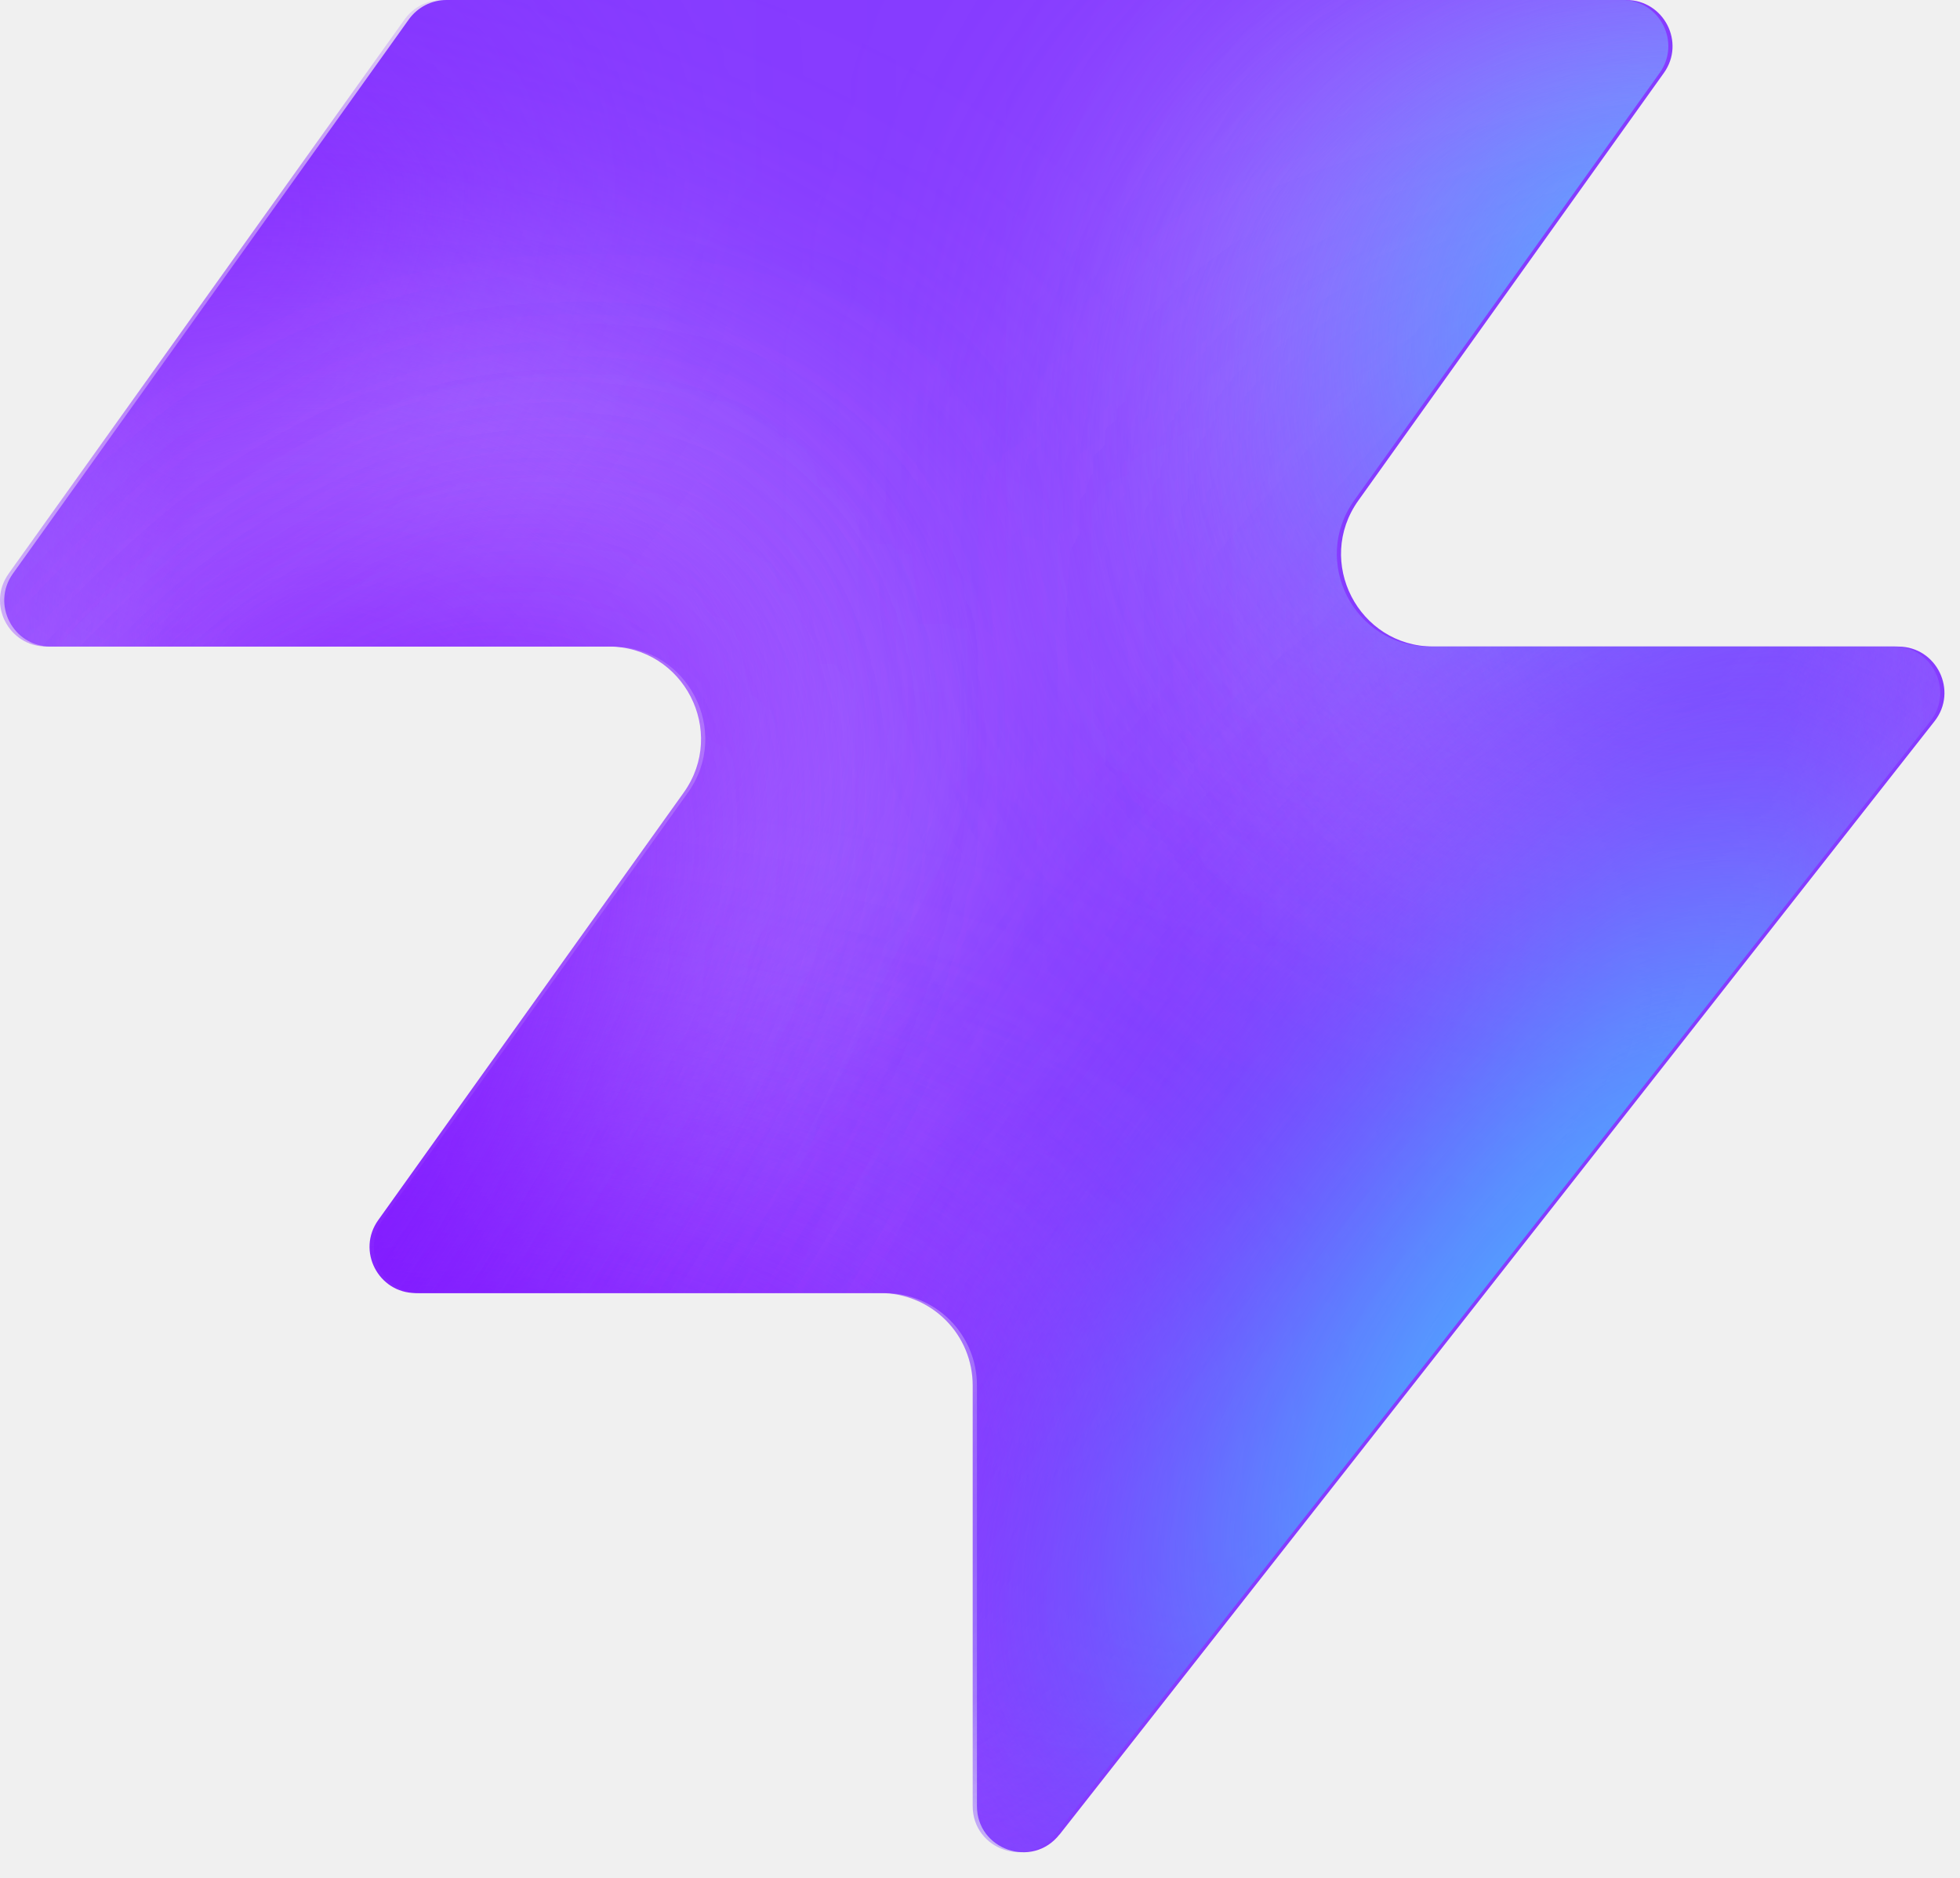
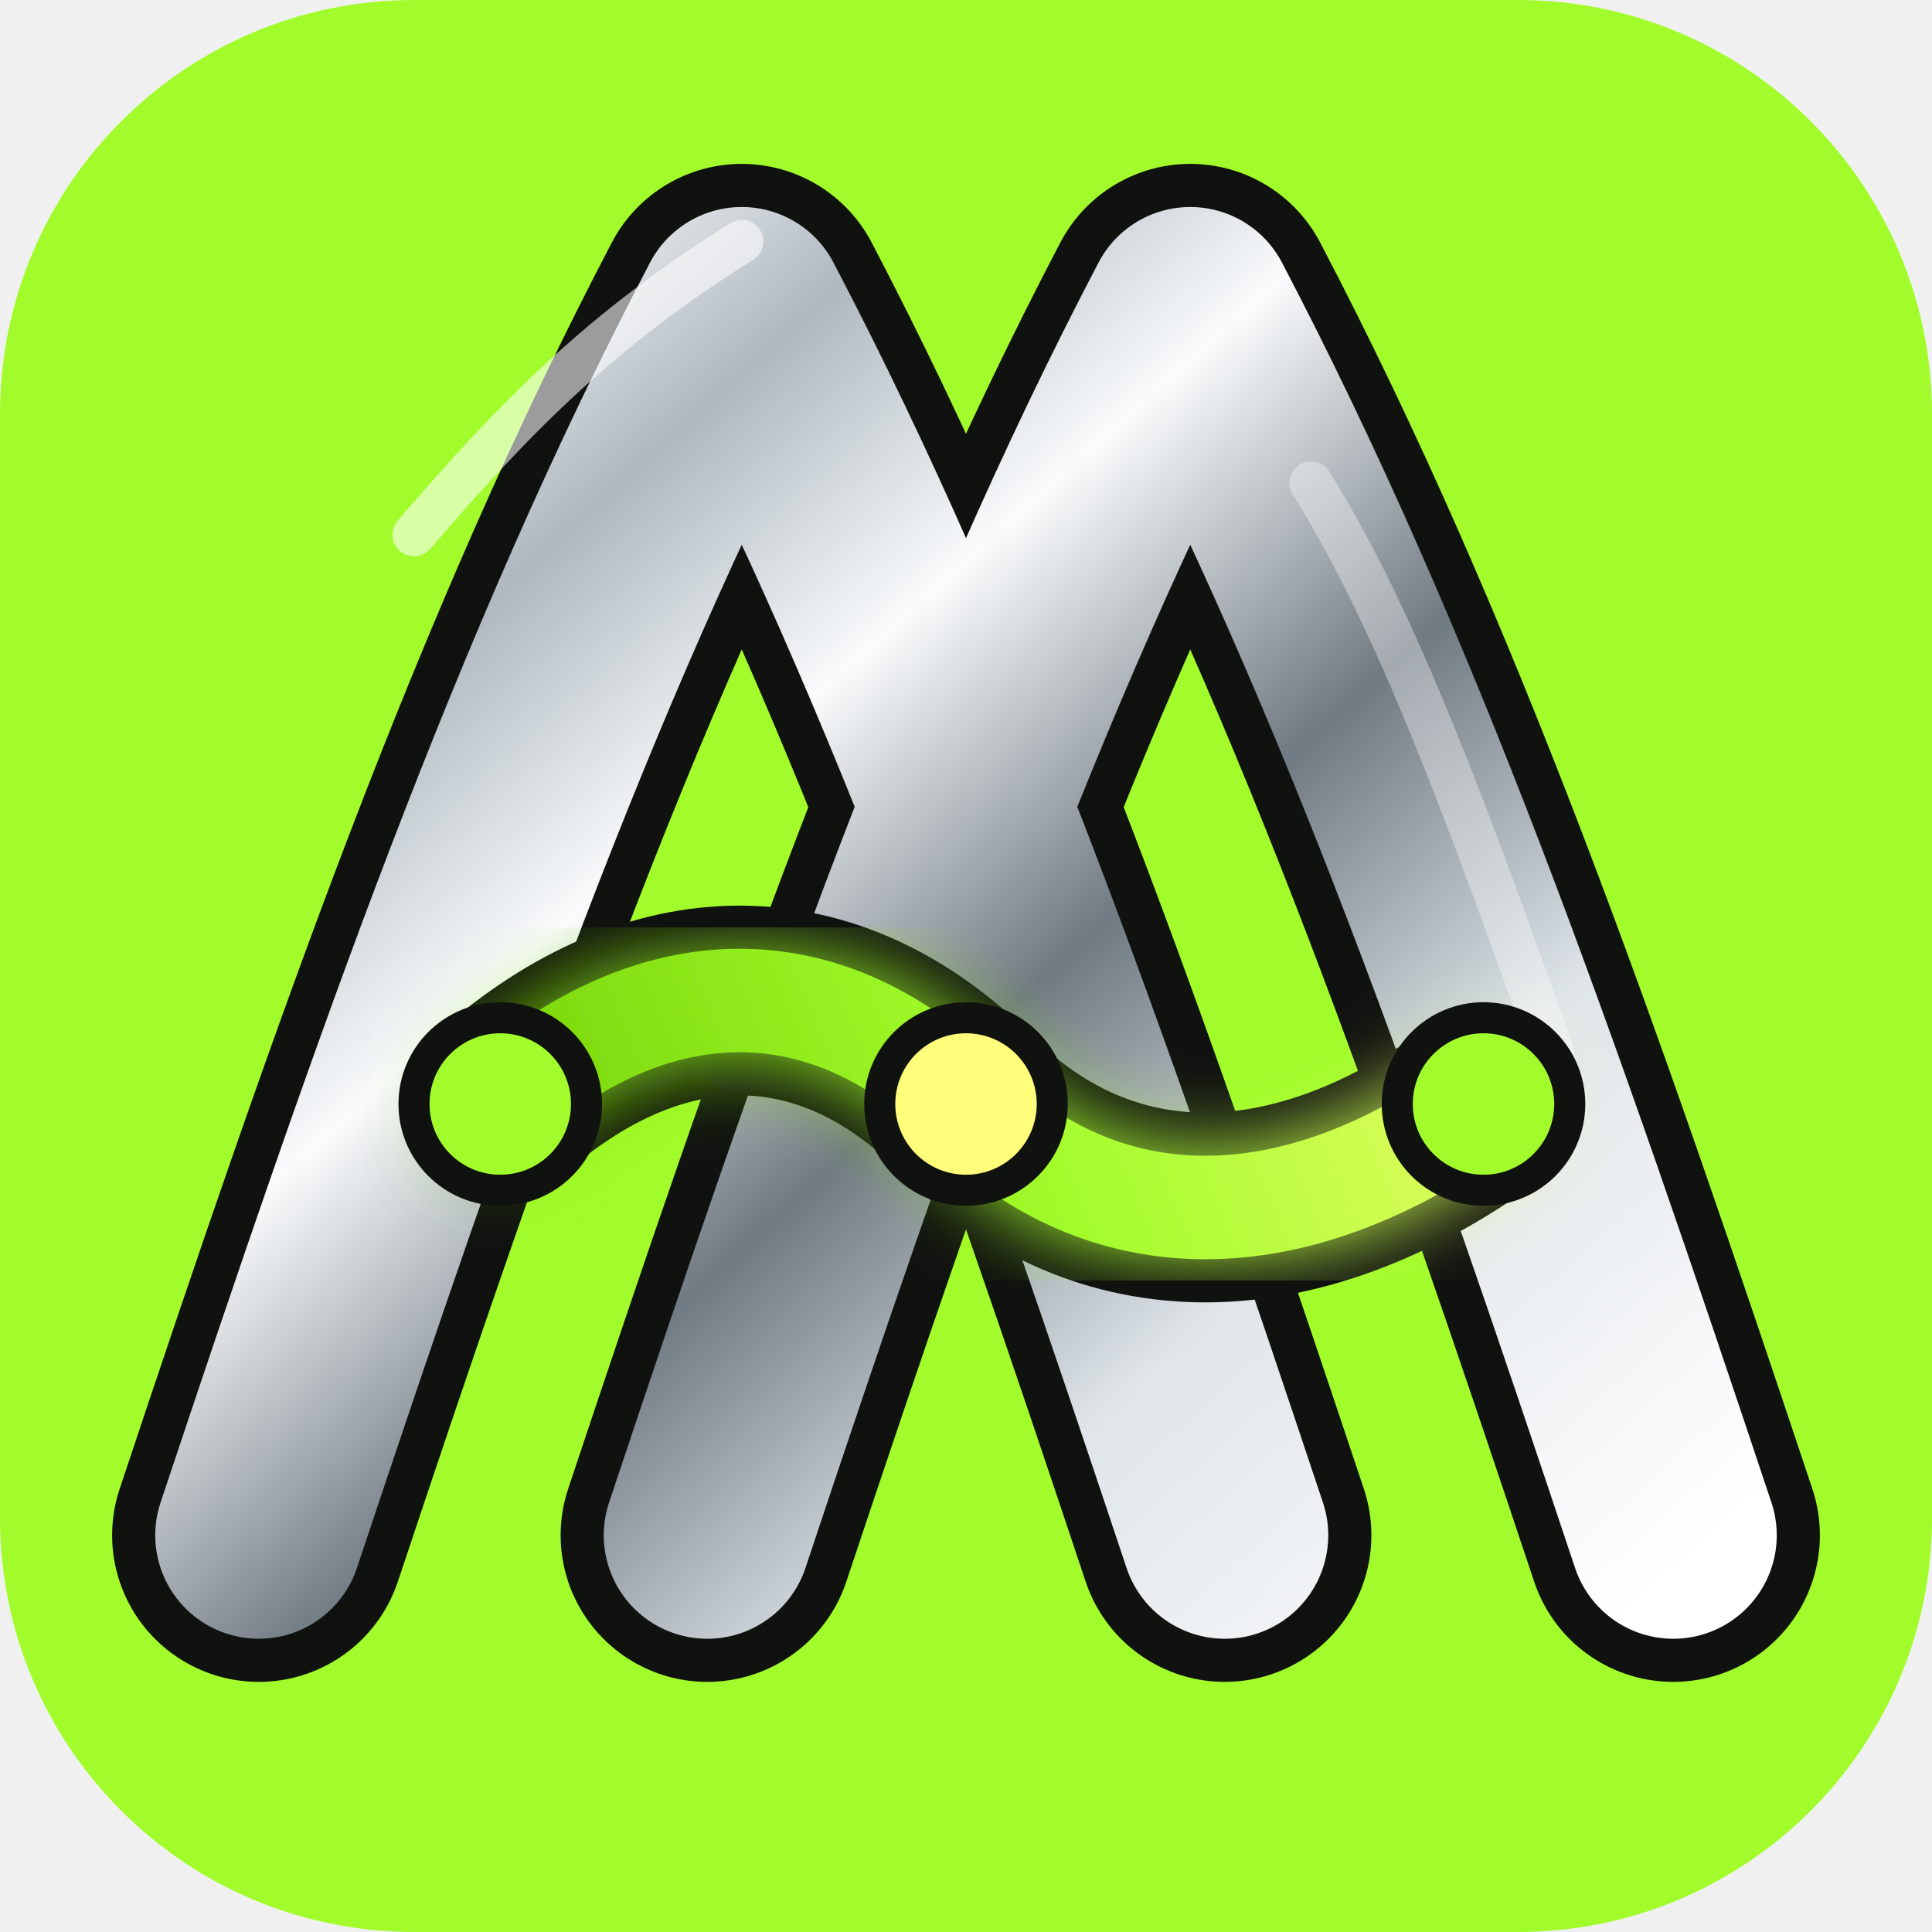
- <svg xmlns="http://www.w3.org/2000/svg" width="48" height="46" fill="none" viewBox="0 0 48 46">
-   <path fill="#863bff" d="M25.946 44.938c-.664.845-2.021.375-2.021-.698V33.937a2.26 2.26 0 0 0-2.262-2.262H10.287c-.92 0-1.456-1.04-.92-1.788l7.48-10.471c1.07-1.497 0-3.578-1.842-3.578H1.237c-.92 0-1.456-1.04-.92-1.788L10.013.474c.214-.297.556-.474.92-.474h28.894c.92 0 1.456 1.04.92 1.788l-7.48 10.471c-1.07 1.498 0 3.579 1.842 3.579h11.377c.943 0 1.473 1.088.89 1.83L25.947 44.94z" style="fill:#863bff;fill:color(display-p3 .525 .23 1);fill-opacity:1" />
-   <mask id="a" width="48" height="46" x="0" y="0" maskUnits="userSpaceOnUse" style="mask-type:alpha">
-     <path fill="#000" d="M25.842 44.938c-.664.844-2.021.375-2.021-.698V33.937a2.26 2.26 0 0 0-2.262-2.262H10.183c-.92 0-1.456-1.04-.92-1.788l7.48-10.471c1.07-1.498 0-3.579-1.842-3.579H1.133c-.92 0-1.456-1.04-.92-1.787L9.91.473c.214-.297.556-.474.92-.474h28.894c.92 0 1.456 1.04.92 1.788l-7.48 10.471c-1.07 1.498 0 3.578 1.842 3.578h11.377c.943 0 1.473 1.088.89 1.832L25.843 44.94z" style="fill:#000;fill-opacity:1" />
-   </mask>
-   <g mask="url(#a)">
-     <g filter="url(#b)">
-       <ellipse cx="5.508" cy="14.704" fill="#ede6ff" rx="5.508" ry="14.704" style="fill:#ede6ff;fill:color(display-p3 .927 .903 1);fill-opacity:1" transform="matrix(.00324 1 1 -.00324 -4.47 31.516)" />
-     </g>
-     <g filter="url(#c)">
-       <ellipse cx="10.399" cy="29.851" fill="#ede6ff" rx="10.399" ry="29.851" style="fill:#ede6ff;fill:color(display-p3 .927 .903 1);fill-opacity:1" transform="matrix(.00324 1 1 -.00324 -39.328 7.883)" />
-     </g>
-     <g filter="url(#d)">
-       <ellipse cx="5.508" cy="30.487" fill="#7e14ff" rx="5.508" ry="30.487" style="fill:#7e14ff;fill:color(display-p3 .492 .077 1);fill-opacity:1" transform="rotate(89.814 -25.913 -14.639)scale(1 -1)" />
-     </g>
-     <g filter="url(#e)">
-       <ellipse cx="5.508" cy="30.599" fill="#7e14ff" rx="5.508" ry="30.599" style="fill:#7e14ff;fill:color(display-p3 .492 .077 1);fill-opacity:1" transform="rotate(89.814 -32.644 -3.334)scale(1 -1)" />
-     </g>
-     <g filter="url(#f)">
-       <ellipse cx="5.508" cy="30.599" fill="#7e14ff" rx="5.508" ry="30.599" style="fill:#7e14ff;fill:color(display-p3 .492 .077 1);fill-opacity:1" transform="matrix(.00324 1 1 -.00324 -34.34 30.47)" />
-     </g>
-     <g filter="url(#g)">
-       <ellipse cx="14.072" cy="22.078" fill="#ede6ff" rx="14.072" ry="22.078" style="fill:#ede6ff;fill:color(display-p3 .927 .903 1);fill-opacity:1" transform="rotate(93.35 24.506 48.493)scale(-1 1)" />
-     </g>
-     <g filter="url(#h)">
-       <ellipse cx="3.47" cy="21.501" fill="#7e14ff" rx="3.47" ry="21.501" style="fill:#7e14ff;fill:color(display-p3 .492 .077 1);fill-opacity:1" transform="rotate(89.009 28.708 47.59)scale(-1 1)" />
-     </g>
-     <g filter="url(#i)">
-       <ellipse cx="3.47" cy="21.501" fill="#7e14ff" rx="3.47" ry="21.501" style="fill:#7e14ff;fill:color(display-p3 .492 .077 1);fill-opacity:1" transform="rotate(89.009 28.708 47.59)scale(-1 1)" />
-     </g>
-     <g filter="url(#j)">
-       <ellipse cx=".387" cy="8.972" fill="#7e14ff" rx="4.407" ry="29.108" style="fill:#7e14ff;fill:color(display-p3 .492 .077 1);fill-opacity:1" transform="rotate(39.51 .387 8.972)" />
-     </g>
-     <g filter="url(#k)">
-       <ellipse cx="47.523" cy="-6.092" fill="#7e14ff" rx="4.407" ry="29.108" style="fill:#7e14ff;fill:color(display-p3 .492 .077 1);fill-opacity:1" transform="rotate(37.892 47.523 -6.092)" />
-     </g>
-     <g filter="url(#l)">
-       <ellipse cx="41.412" cy="6.333" fill="#47bfff" rx="5.971" ry="9.665" style="fill:#47bfff;fill:color(display-p3 .28 .748 1);fill-opacity:1" transform="rotate(37.892 41.412 6.333)" />
-     </g>
-     <g filter="url(#m)">
-       <ellipse cx="-1.879" cy="38.332" fill="#7e14ff" rx="4.407" ry="29.108" style="fill:#7e14ff;fill:color(display-p3 .492 .077 1);fill-opacity:1" transform="rotate(37.892 -1.88 38.332)" />
-     </g>
-     <g filter="url(#n)">
-       <ellipse cx="-1.879" cy="38.332" fill="#7e14ff" rx="4.407" ry="29.108" style="fill:#7e14ff;fill:color(display-p3 .492 .077 1);fill-opacity:1" transform="rotate(37.892 -1.88 38.332)" />
-     </g>
-     <g filter="url(#o)">
-       <ellipse cx="35.651" cy="29.907" fill="#7e14ff" rx="4.407" ry="29.108" style="fill:#7e14ff;fill:color(display-p3 .492 .077 1);fill-opacity:1" transform="rotate(37.892 35.651 29.907)" />
-     </g>
-     <g filter="url(#p)">
-       <ellipse cx="38.418" cy="32.4" fill="#47bfff" rx="5.971" ry="15.297" style="fill:#47bfff;fill:color(display-p3 .28 .748 1);fill-opacity:1" transform="rotate(37.892 38.418 32.4)" />
-     </g>
-   </g>
+ <svg xmlns="http://www.w3.org/2000/svg" viewBox="0 0 112 112" fill="none">
  <defs>
-     <filter id="b" width="60.045" height="41.654" x="-19.77" y="16.149" color-interpolation-filters="sRGB" filterUnits="userSpaceOnUse">
-       <feFlood flood-opacity="0" result="BackgroundImageFix" />
-       <feBlend in="SourceGraphic" in2="BackgroundImageFix" result="shape" />
-       <feGaussianBlur result="effect1_foregroundBlur_2002_17158" stdDeviation="7.659" />
-     </filter>
-     <filter id="c" width="90.34" height="51.437" x="-54.613" y="-7.533" color-interpolation-filters="sRGB" filterUnits="userSpaceOnUse">
-       <feFlood flood-opacity="0" result="BackgroundImageFix" />
-       <feBlend in="SourceGraphic" in2="BackgroundImageFix" result="shape" />
-       <feGaussianBlur result="effect1_foregroundBlur_2002_17158" stdDeviation="7.659" />
-     </filter>
-     <filter id="d" width="79.355" height="29.4" x="-49.64" y="2.03" color-interpolation-filters="sRGB" filterUnits="userSpaceOnUse">
-       <feFlood flood-opacity="0" result="BackgroundImageFix" />
-       <feBlend in="SourceGraphic" in2="BackgroundImageFix" result="shape" />
-       <feGaussianBlur result="effect1_foregroundBlur_2002_17158" stdDeviation="4.596" />
-     </filter>
-     <filter id="e" width="79.579" height="29.4" x="-45.045" y="20.029" color-interpolation-filters="sRGB" filterUnits="userSpaceOnUse">
-       <feFlood flood-opacity="0" result="BackgroundImageFix" />
-       <feBlend in="SourceGraphic" in2="BackgroundImageFix" result="shape" />
-       <feGaussianBlur result="effect1_foregroundBlur_2002_17158" stdDeviation="4.596" />
-     </filter>
-     <filter id="f" width="79.579" height="29.4" x="-43.513" y="21.178" color-interpolation-filters="sRGB" filterUnits="userSpaceOnUse">
-       <feFlood flood-opacity="0" result="BackgroundImageFix" />
-       <feBlend in="SourceGraphic" in2="BackgroundImageFix" result="shape" />
-       <feGaussianBlur result="effect1_foregroundBlur_2002_17158" stdDeviation="4.596" />
-     </filter>
-     <filter id="g" width="74.749" height="58.852" x="15.756" y="-17.901" color-interpolation-filters="sRGB" filterUnits="userSpaceOnUse">
-       <feFlood flood-opacity="0" result="BackgroundImageFix" />
-       <feBlend in="SourceGraphic" in2="BackgroundImageFix" result="shape" />
-       <feGaussianBlur result="effect1_foregroundBlur_2002_17158" stdDeviation="7.659" />
-     </filter>
-     <filter id="h" width="61.377" height="25.362" x="23.548" y="2.284" color-interpolation-filters="sRGB" filterUnits="userSpaceOnUse">
-       <feFlood flood-opacity="0" result="BackgroundImageFix" />
-       <feBlend in="SourceGraphic" in2="BackgroundImageFix" result="shape" />
-       <feGaussianBlur result="effect1_foregroundBlur_2002_17158" stdDeviation="4.596" />
-     </filter>
-     <filter id="i" width="61.377" height="25.362" x="23.548" y="2.284" color-interpolation-filters="sRGB" filterUnits="userSpaceOnUse">
-       <feFlood flood-opacity="0" result="BackgroundImageFix" />
-       <feBlend in="SourceGraphic" in2="BackgroundImageFix" result="shape" />
-       <feGaussianBlur result="effect1_foregroundBlur_2002_17158" stdDeviation="4.596" />
-     </filter>
-     <filter id="j" width="56.045" height="63.649" x="-27.636" y="-22.853" color-interpolation-filters="sRGB" filterUnits="userSpaceOnUse">
-       <feFlood flood-opacity="0" result="BackgroundImageFix" />
-       <feBlend in="SourceGraphic" in2="BackgroundImageFix" result="shape" />
-       <feGaussianBlur result="effect1_foregroundBlur_2002_17158" stdDeviation="4.596" />
-     </filter>
-     <filter id="k" width="54.814" height="64.646" x="20.116" y="-38.415" color-interpolation-filters="sRGB" filterUnits="userSpaceOnUse">
-       <feFlood flood-opacity="0" result="BackgroundImageFix" />
-       <feBlend in="SourceGraphic" in2="BackgroundImageFix" result="shape" />
-       <feGaussianBlur result="effect1_foregroundBlur_2002_17158" stdDeviation="4.596" />
-     </filter>
-     <filter id="l" width="33.541" height="35.313" x="24.641" y="-11.323" color-interpolation-filters="sRGB" filterUnits="userSpaceOnUse">
-       <feFlood flood-opacity="0" result="BackgroundImageFix" />
-       <feBlend in="SourceGraphic" in2="BackgroundImageFix" result="shape" />
-       <feGaussianBlur result="effect1_foregroundBlur_2002_17158" stdDeviation="4.596" />
-     </filter>
-     <filter id="m" width="54.814" height="64.646" x="-29.286" y="6.009" color-interpolation-filters="sRGB" filterUnits="userSpaceOnUse">
-       <feFlood flood-opacity="0" result="BackgroundImageFix" />
-       <feBlend in="SourceGraphic" in2="BackgroundImageFix" result="shape" />
-       <feGaussianBlur result="effect1_foregroundBlur_2002_17158" stdDeviation="4.596" />
-     </filter>
-     <filter id="n" width="54.814" height="64.646" x="-29.286" y="6.009" color-interpolation-filters="sRGB" filterUnits="userSpaceOnUse">
-       <feFlood flood-opacity="0" result="BackgroundImageFix" />
-       <feBlend in="SourceGraphic" in2="BackgroundImageFix" result="shape" />
-       <feGaussianBlur result="effect1_foregroundBlur_2002_17158" stdDeviation="4.596" />
-     </filter>
-     <filter id="o" width="54.814" height="64.646" x="8.244" y="-2.416" color-interpolation-filters="sRGB" filterUnits="userSpaceOnUse">
-       <feFlood flood-opacity="0" result="BackgroundImageFix" />
-       <feBlend in="SourceGraphic" in2="BackgroundImageFix" result="shape" />
-       <feGaussianBlur result="effect1_foregroundBlur_2002_17158" stdDeviation="4.596" />
-     </filter>
-     <filter id="p" width="39.409" height="43.623" x="18.713" y="10.588" color-interpolation-filters="sRGB" filterUnits="userSpaceOnUse">
-       <feFlood flood-opacity="0" result="BackgroundImageFix" />
-       <feBlend in="SourceGraphic" in2="BackgroundImageFix" result="shape" />
-       <feGaussianBlur result="effect1_foregroundBlur_2002_17158" stdDeviation="4.596" />
+     <linearGradient id="chrome" x1="22" y1="18" x2="92" y2="96" gradientUnits="userSpaceOnUse">
+       <stop offset="0" stop-color="#ffffff" />
+       <stop offset="0.16" stop-color="#aeb8bf" />
+       <stop offset="0.32" stop-color="#f9fbfc" />
+       <stop offset="0.52" stop-color="#707a82" />
+       <stop offset="0.72" stop-color="#dfe5e9" />
+       <stop offset="1" stop-color="#ffffff" />
+     </linearGradient>
+     <linearGradient id="accent" x1="22" y1="70" x2="90" y2="42" gradientUnits="userSpaceOnUse">
+       <stop offset="0" stop-color="#6cc800" />
+       <stop offset="0.5" stop-color="#a2fc2b" />
+       <stop offset="1" stop-color="#fffd7a" />
+     </linearGradient>
+     <filter id="glow" x="-35%" y="-35%" width="170%" height="170%">
+       <feGaussianBlur stdDeviation="2.4" result="blur" />
+       <feMerge>
+         <feMergeNode in="blur" />
+         <feMergeNode in="SourceGraphic" />
+       </feMerge>
    </filter>
  </defs>
+   <rect width="112" height="112" rx="24" fill="#a2fc2b" />
+   <g>
+     <path d="M15 89C24 62 32 39 43 18C54 39 62 62 71 89" stroke="#101210" stroke-width="17" stroke-linecap="round" stroke-linejoin="round" />
+     <path d="M41 89C50 62 58 39 69 18C80 39 88 62 97 89" stroke="#101210" stroke-width="17" stroke-linecap="round" stroke-linejoin="round" />
+     <path d="M15 89C24 62 32 39 43 18C54 39 62 62 71 89" stroke="url(#chrome)" stroke-width="12" stroke-linecap="round" stroke-linejoin="round" />
+     <path d="M41 89C50 62 58 39 69 18C80 39 88 62 97 89" stroke="url(#chrome)" stroke-width="12" stroke-linecap="round" stroke-linejoin="round" />
+     <path d="M29 64C38 56 48 56 56 64C64 72 75 72 86 64" stroke="#101210" stroke-width="11" stroke-linecap="round" fill="none" />
+     <path d="M29 64C38 56 48 56 56 64C64 72 75 72 86 64" stroke="url(#accent)" stroke-width="6" stroke-linecap="round" fill="none" filter="url(#glow)" />
+     <path d="M24 31C30 24 35 19 43 14" stroke="#ffffff" stroke-width="2.5" stroke-linecap="round" opacity="0.58" />
+     <path d="M76 28C81 36 85 47 90 61" stroke="#ffffff" stroke-width="2.5" stroke-linecap="round" opacity="0.36" />
+     <circle cx="29" cy="64" r="5" fill="#a2fc2b" stroke="#101210" stroke-width="1.8" />
+     <circle cx="56" cy="64" r="5" fill="#fffd7a" stroke="#101210" stroke-width="1.8" />
+     <circle cx="86" cy="64" r="5" fill="#a2fc2b" stroke="#101210" stroke-width="1.8" />
+   </g>
</svg>
